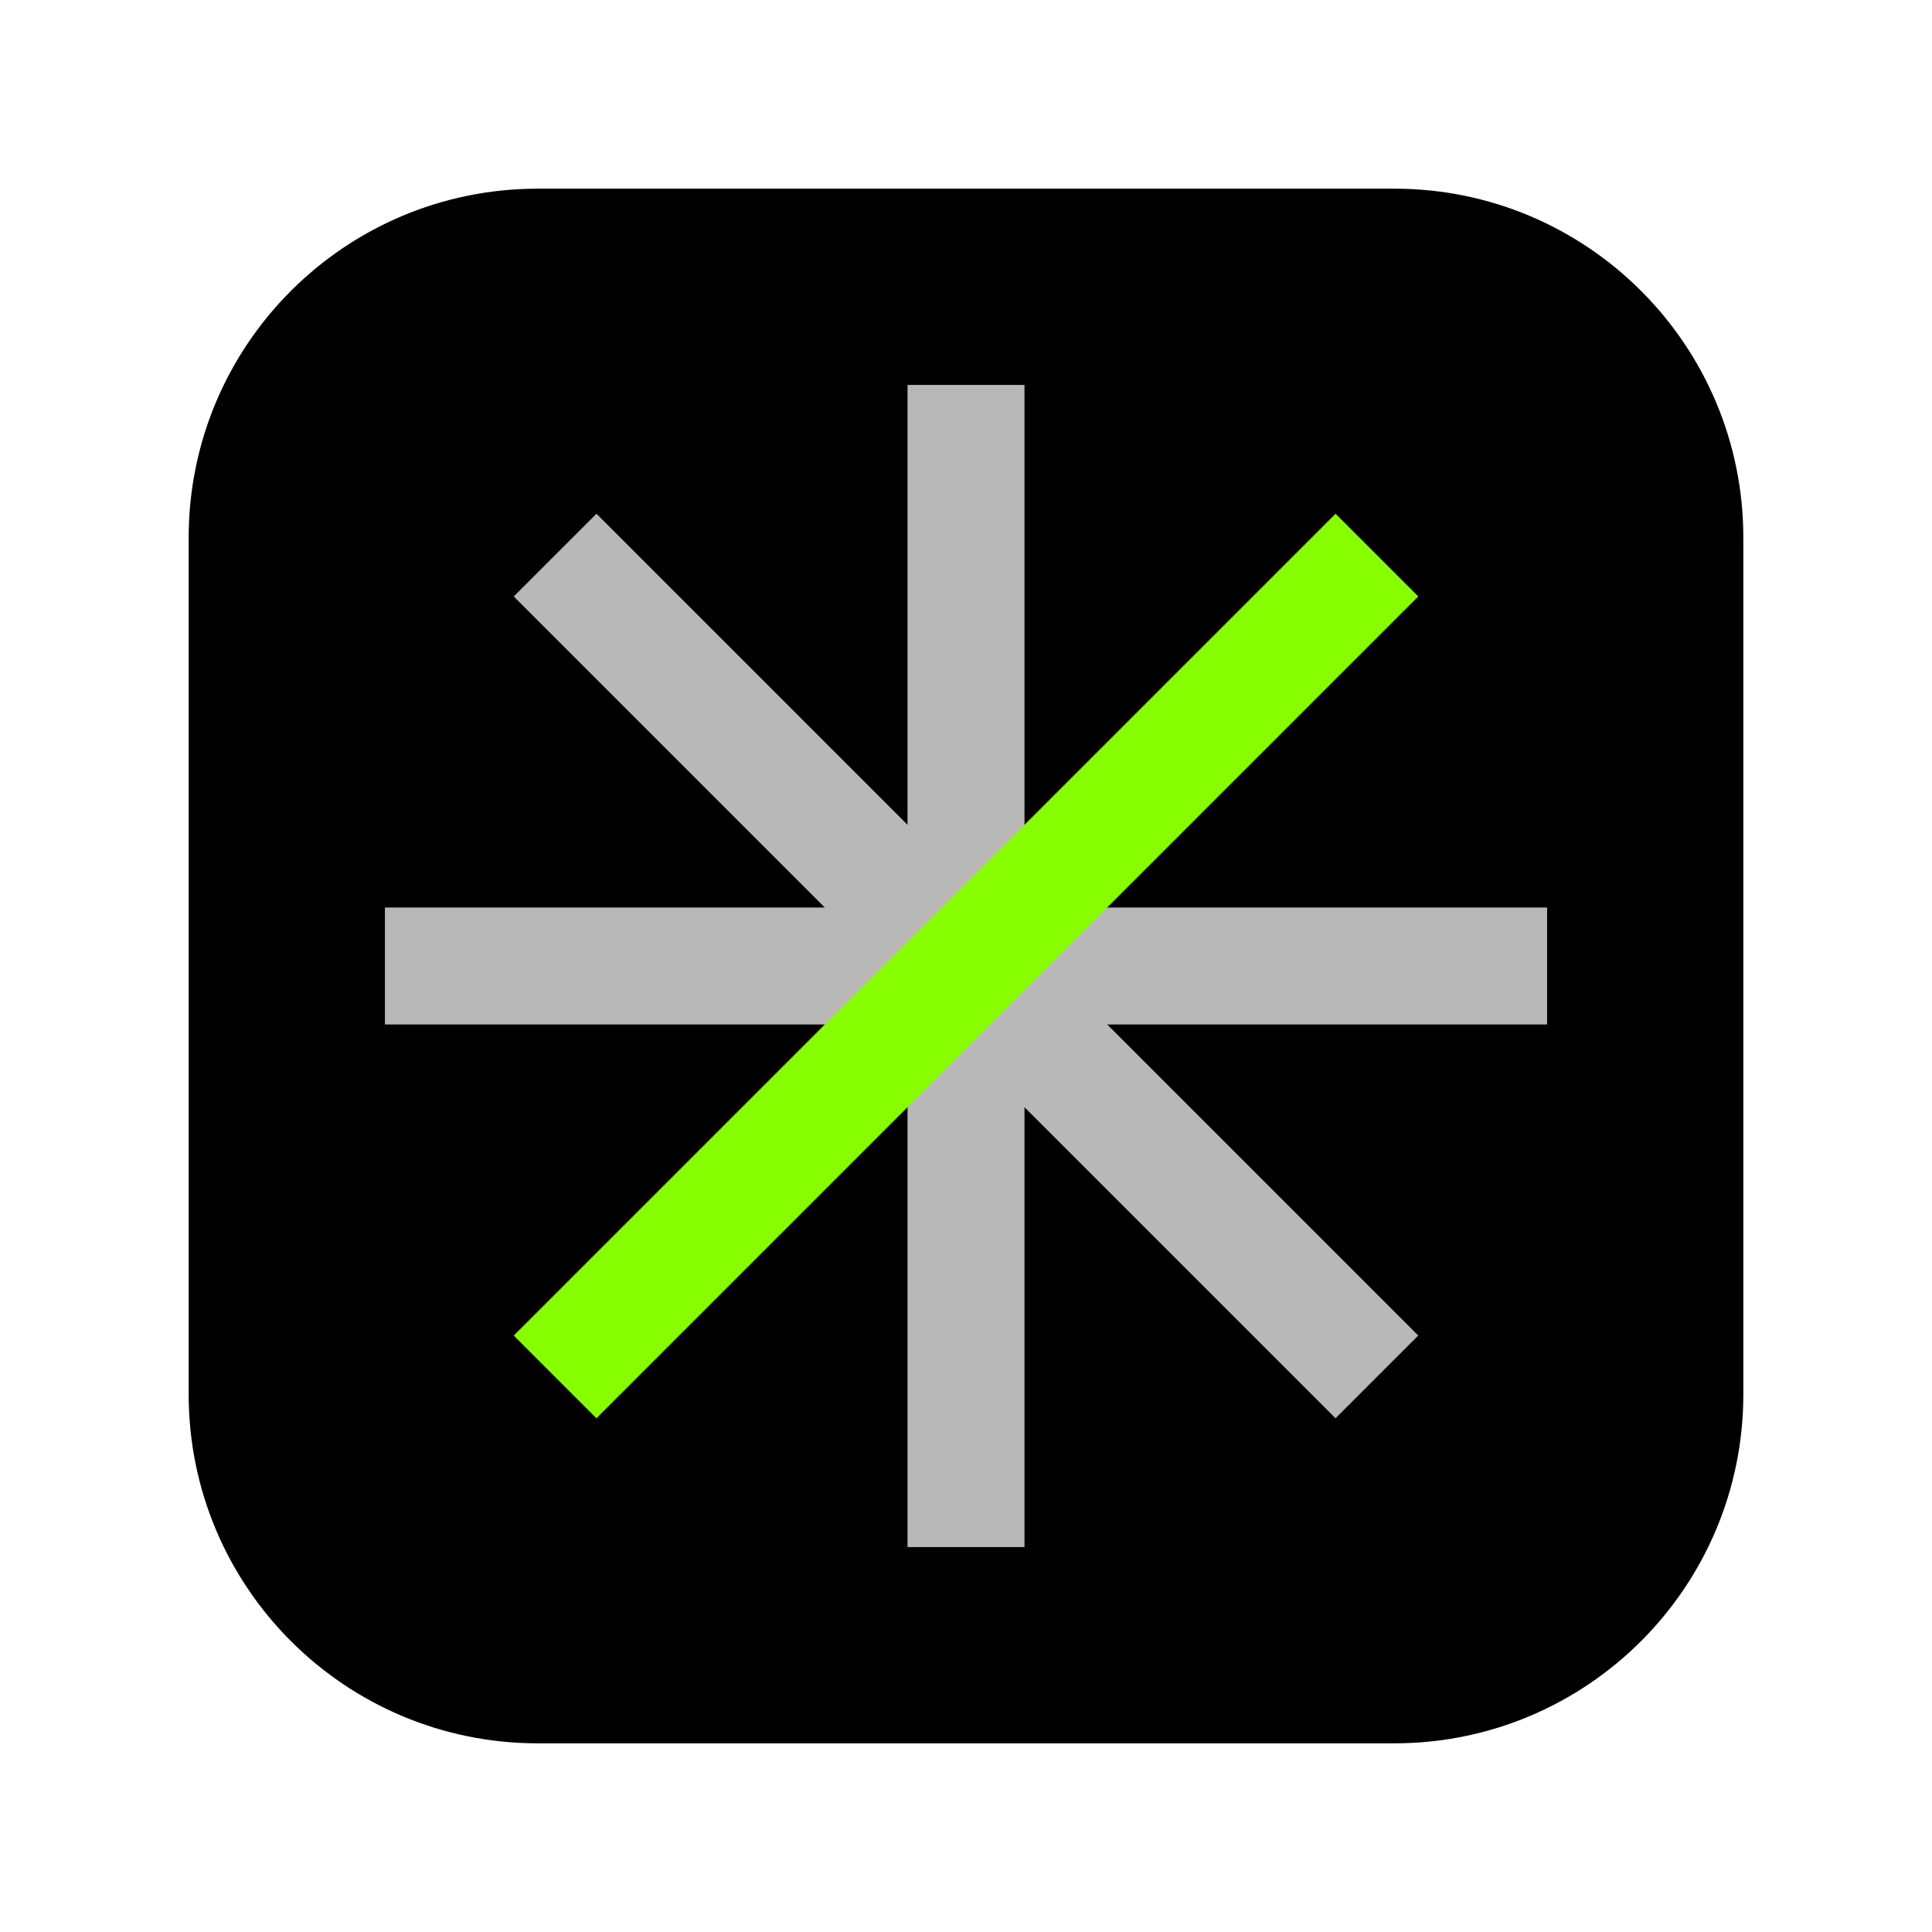
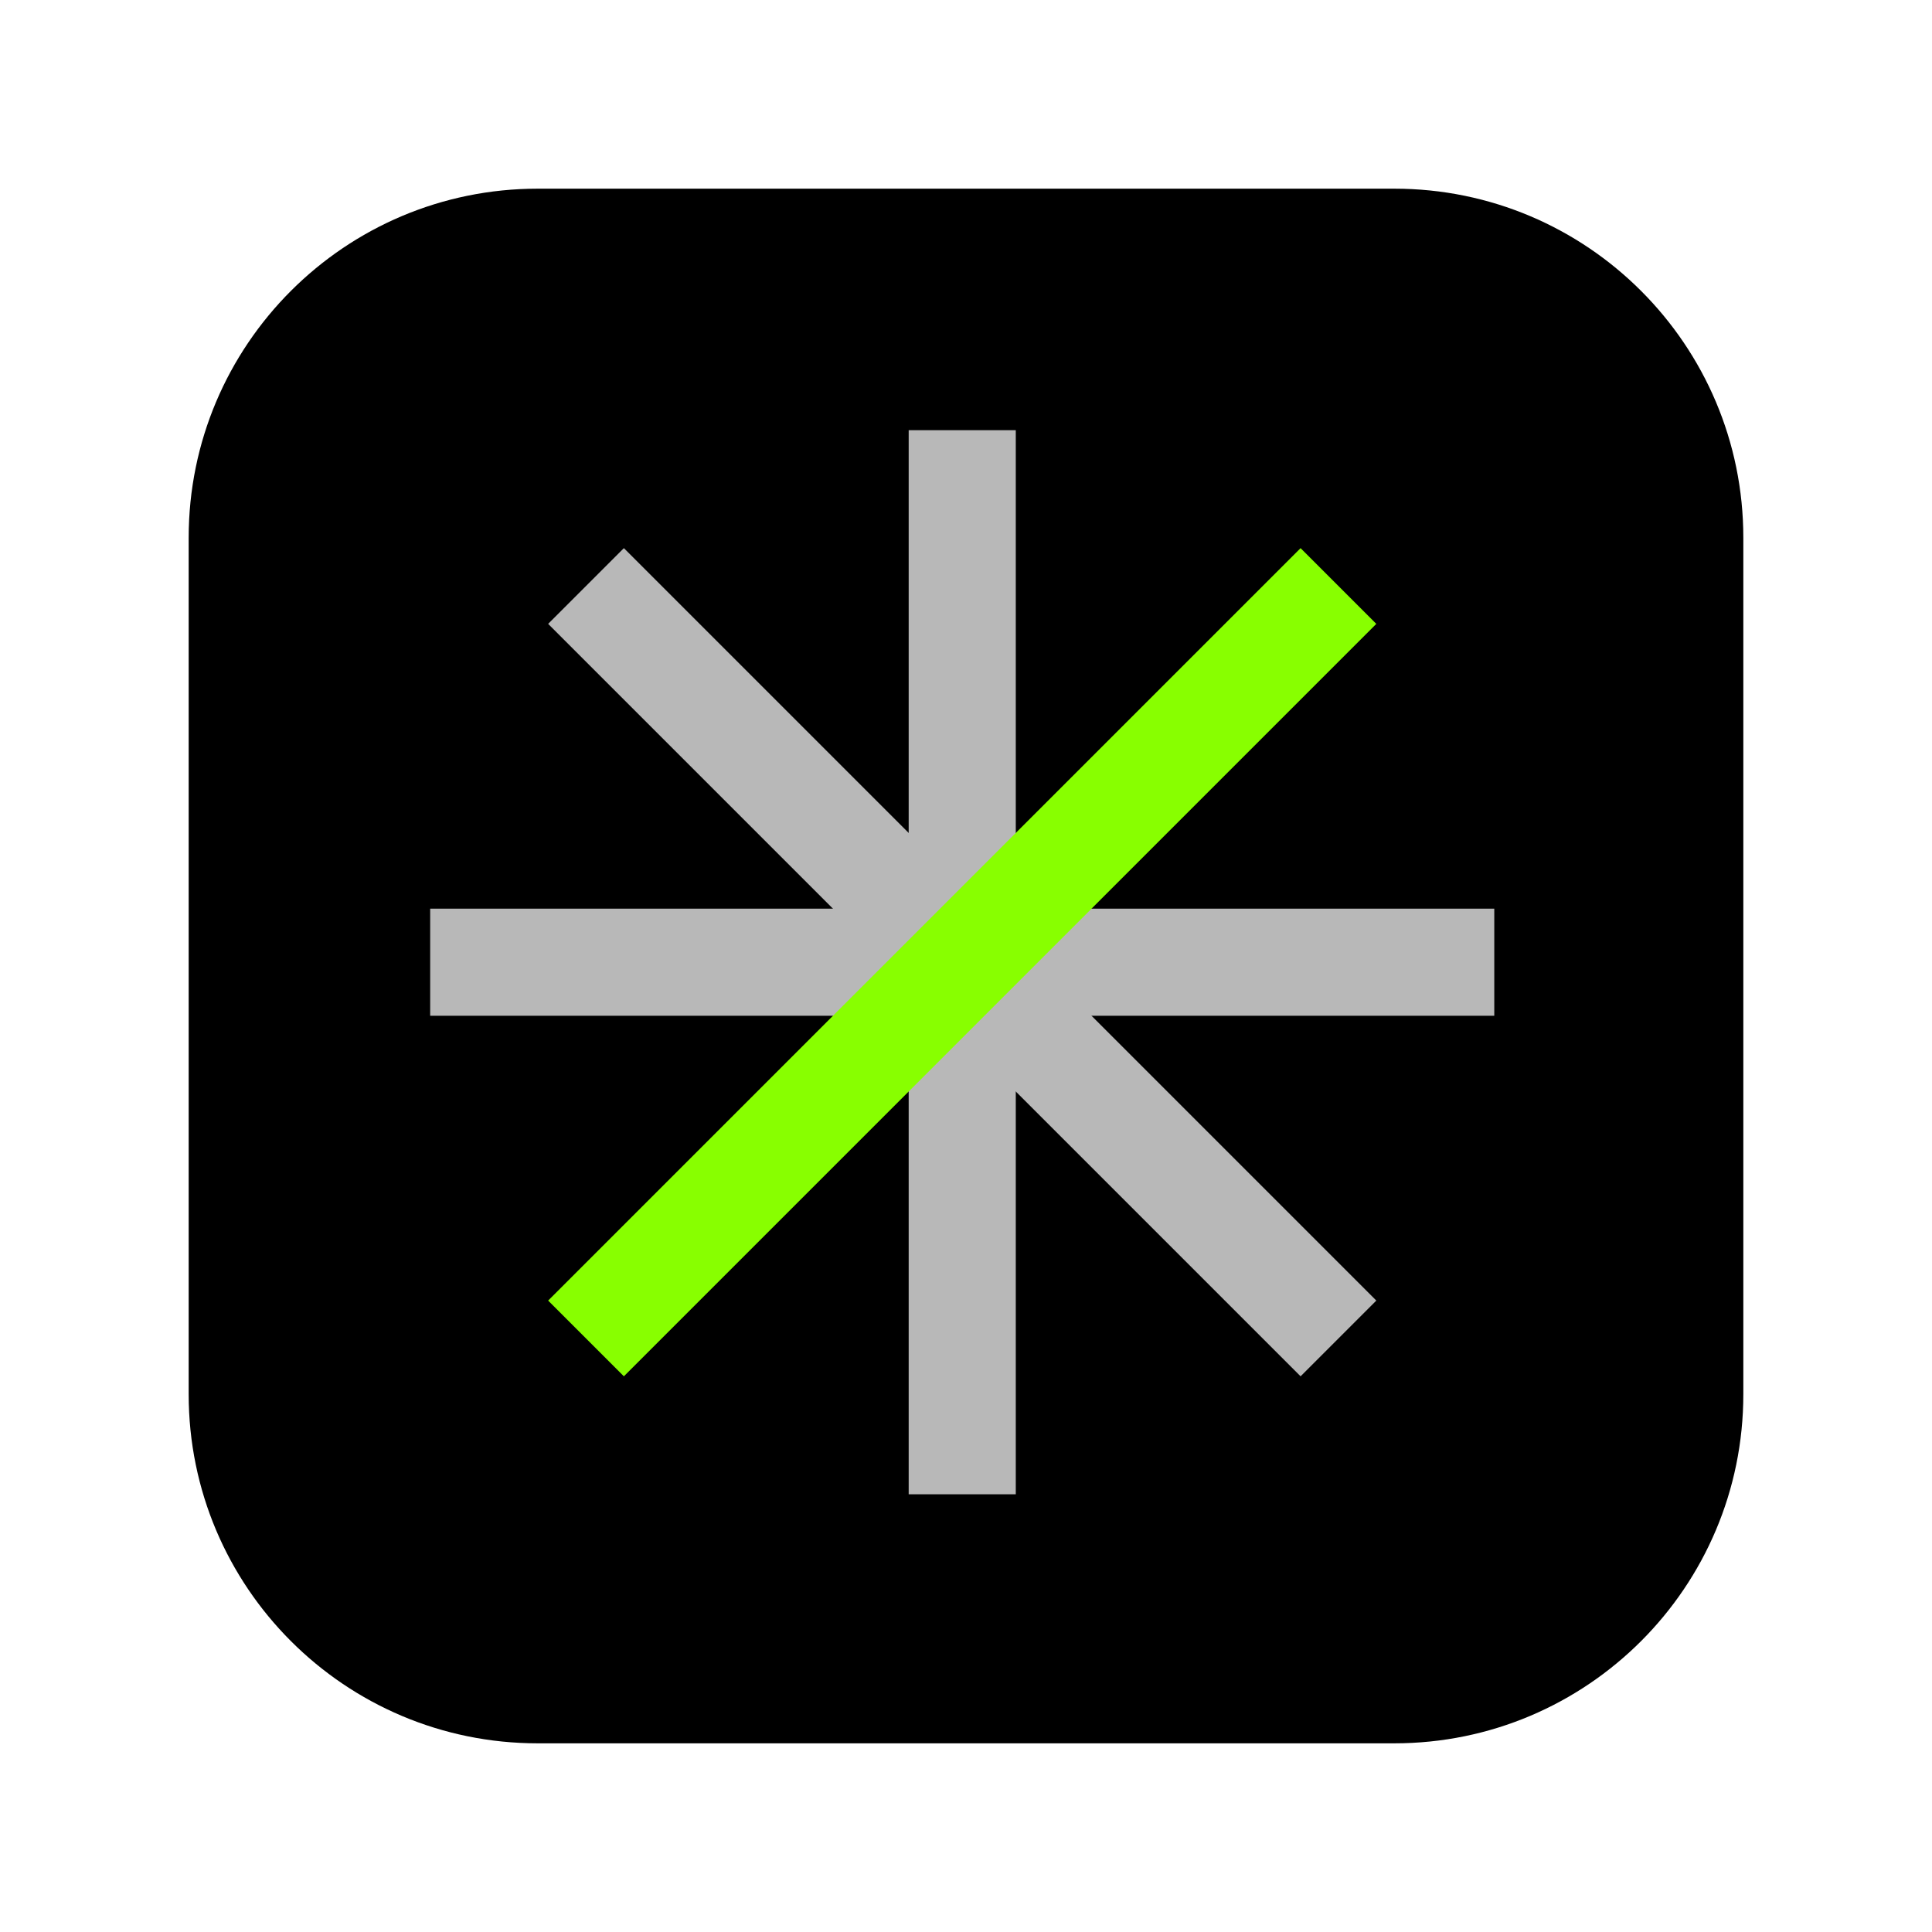
<svg xmlns="http://www.w3.org/2000/svg" width="1024" height="1024" viewBox="0 0 1024 1024">
  <rect x="100" y="100" width="824" height="824" rx="185" fill="#000000" />
-   <svg x="204" y="204" width="616" height="616" viewBox="0 0 100 100">
+   <svg x="228" y="228" width="564" height="564" viewBox="0 0 100 100">
    <path d="M44.968 0l10.065 0 0 100-10.065 0z" fill="#B8B8B8" />
  </svg>
-   <svg x="204" y="204" width="616" height="616" viewBox="0 0 100 100">
+   <svg x="228" y="228" width="564" height="564" viewBox="0 0 100 100">
    <path d="M100 44.968l0 10.065-100 0 0-10.065z" fill="#B8B8B8" />
  </svg>
-   <svg x="204" y="204" width="616" height="616" viewBox="0 0 100 100">
+   <svg x="228" y="228" width="564" height="564" viewBox="0 0 100 100">
    <path d="M88.914 81.797l-7.117 7.117-70.711-70.711 7.117-7.117z" fill="#B8B8B8" />
  </svg>
-   <svg x="204" y="204" width="616" height="616" viewBox="0 0 100 100">
+   <svg x="228" y="228" width="564" height="564" viewBox="0 0 100 100">
    <path d="M81.797 11.086l7.117 7.117-70.711 70.711-7.117-7.117z" fill="#88FF00" />
  </svg>
</svg>
